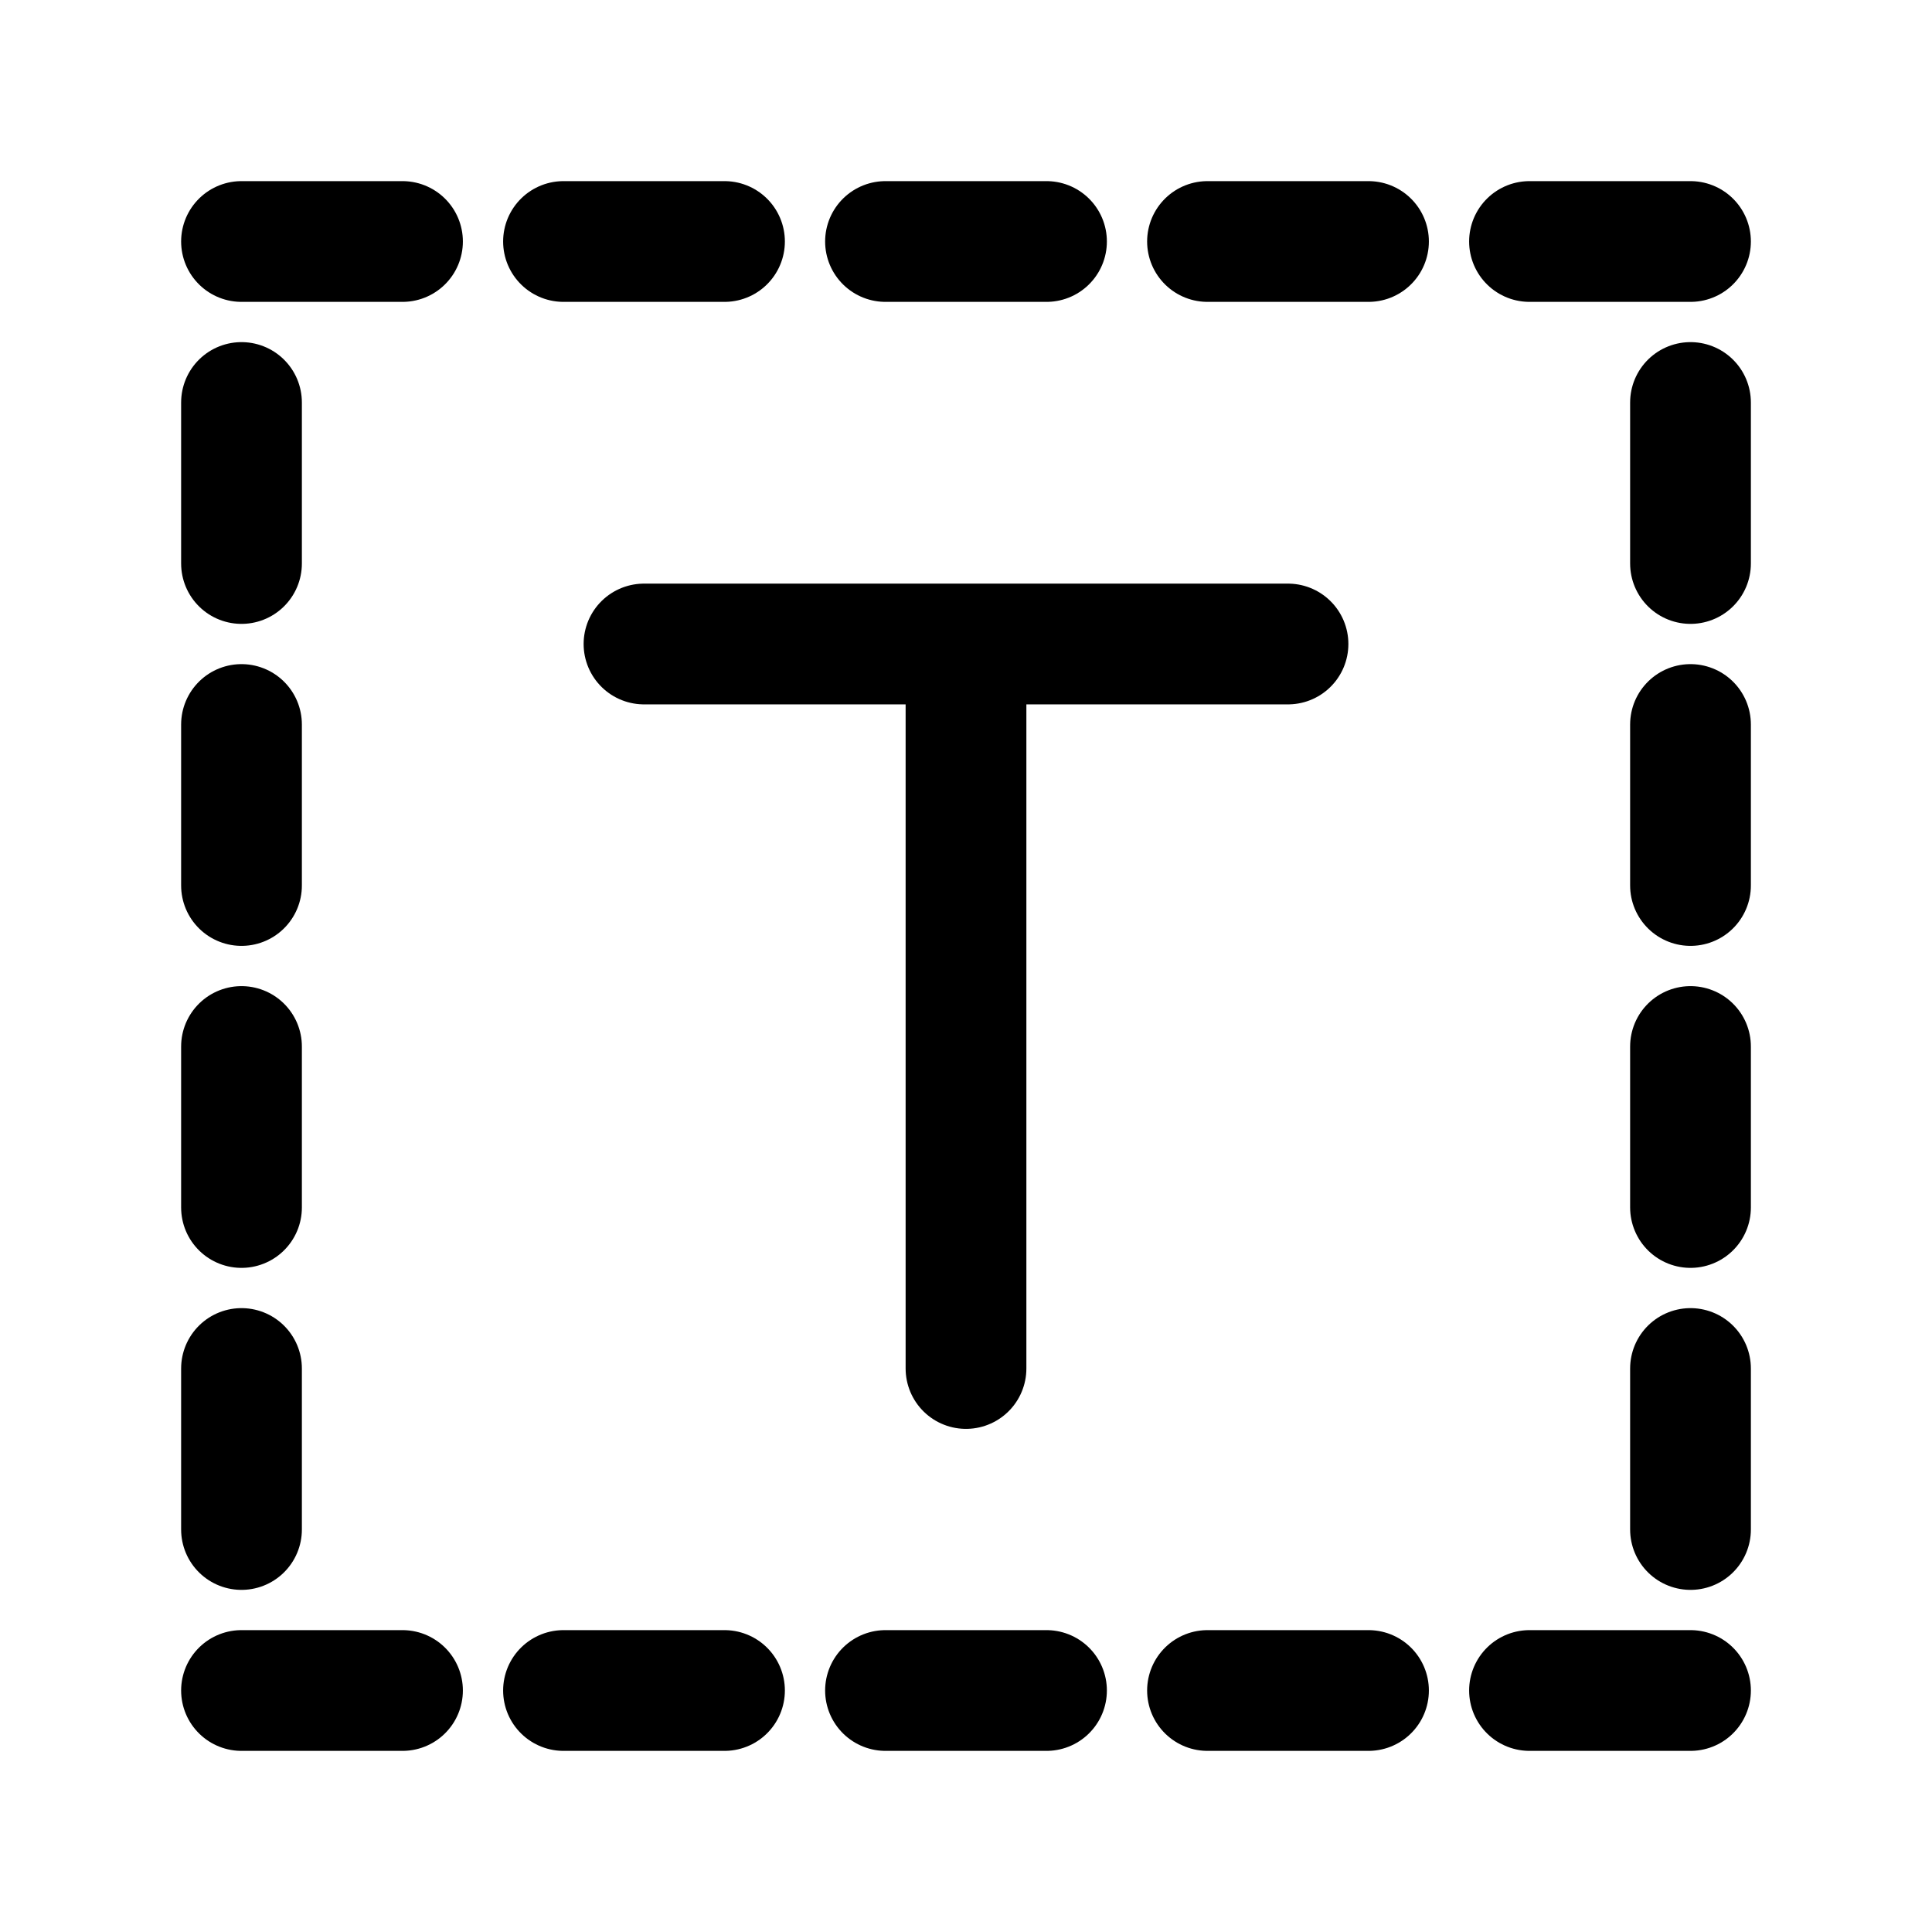
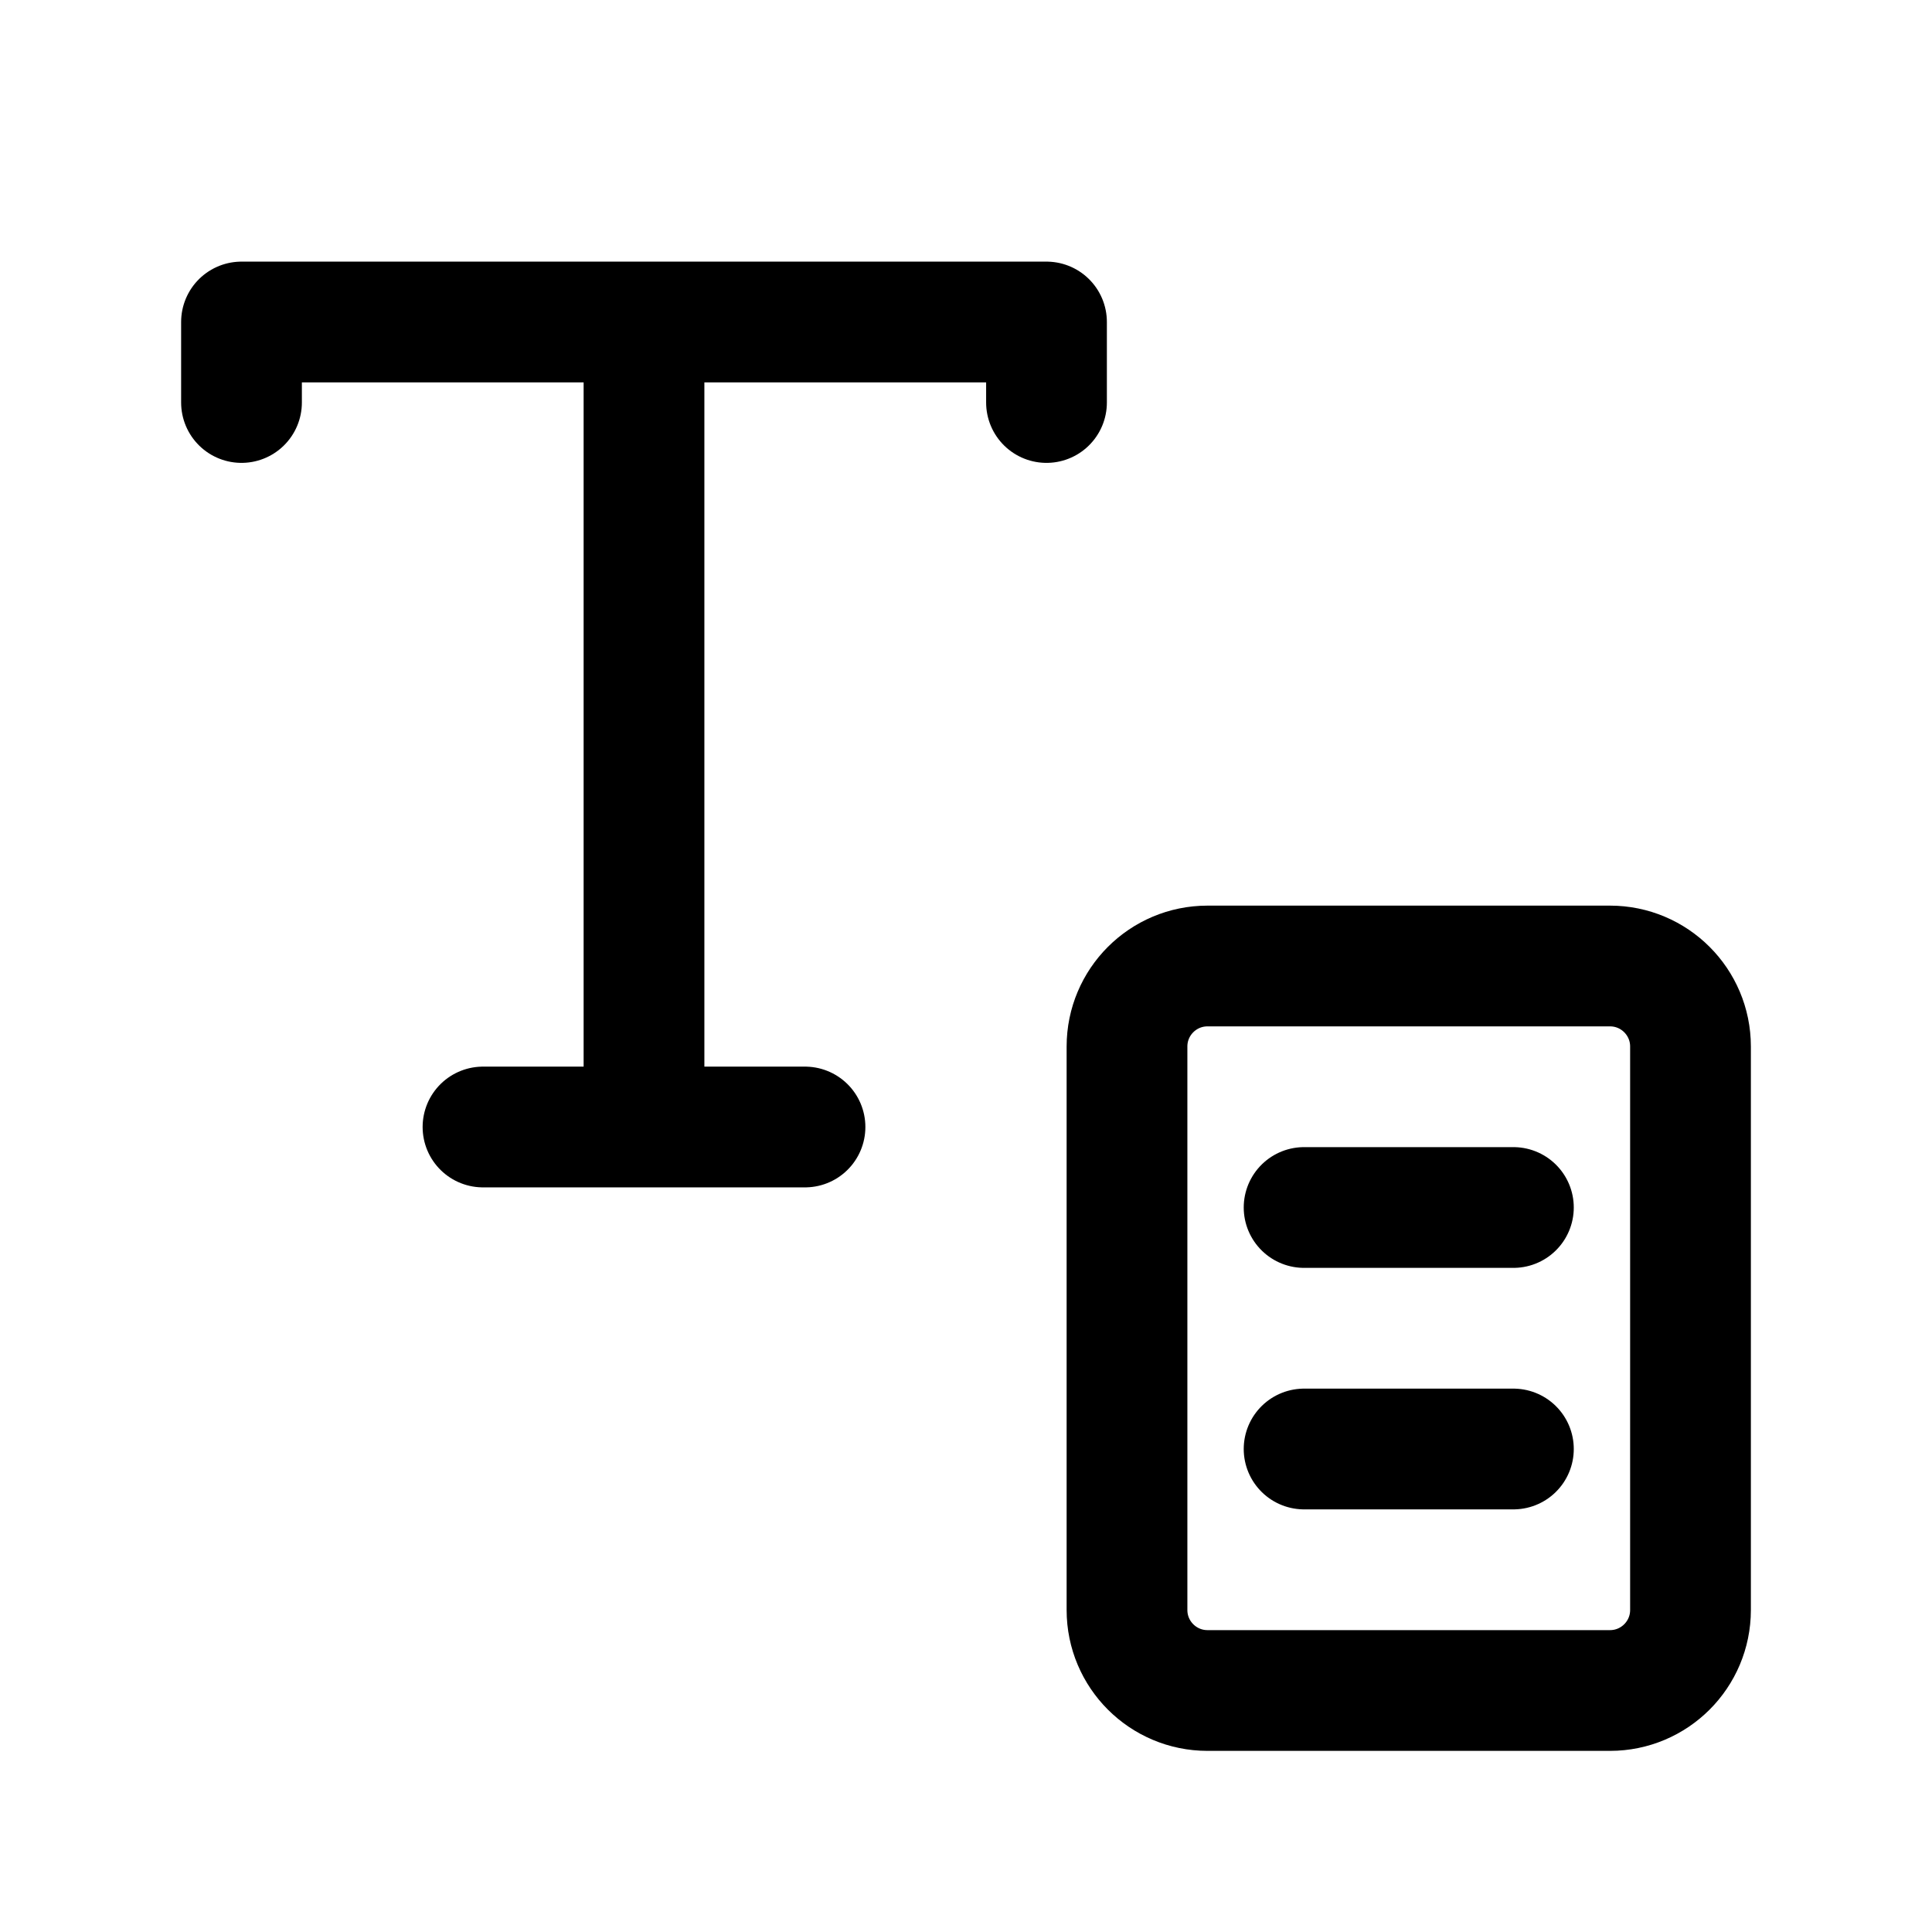
<svg xmlns="http://www.w3.org/2000/svg" width="24" height="24" viewBox="0 0 24 24" fill="none" stroke="currentColor" stroke-width="1.5" stroke-linecap="round" stroke-linejoin="round">
-   <rect x="3" y="3" width="18" height="18" stroke-dasharray="2 2" />
-   <path d="M8 8h8M12 8v9" />
+   <path d="M3 5V4h10v1M8 4v10M6 14h4" />
+   <rect x="14" y="12" width="7" height="9" rx="1" />
+   <path d="M16.2 15h2.6M16.2 18h2.6" />
</svg>
